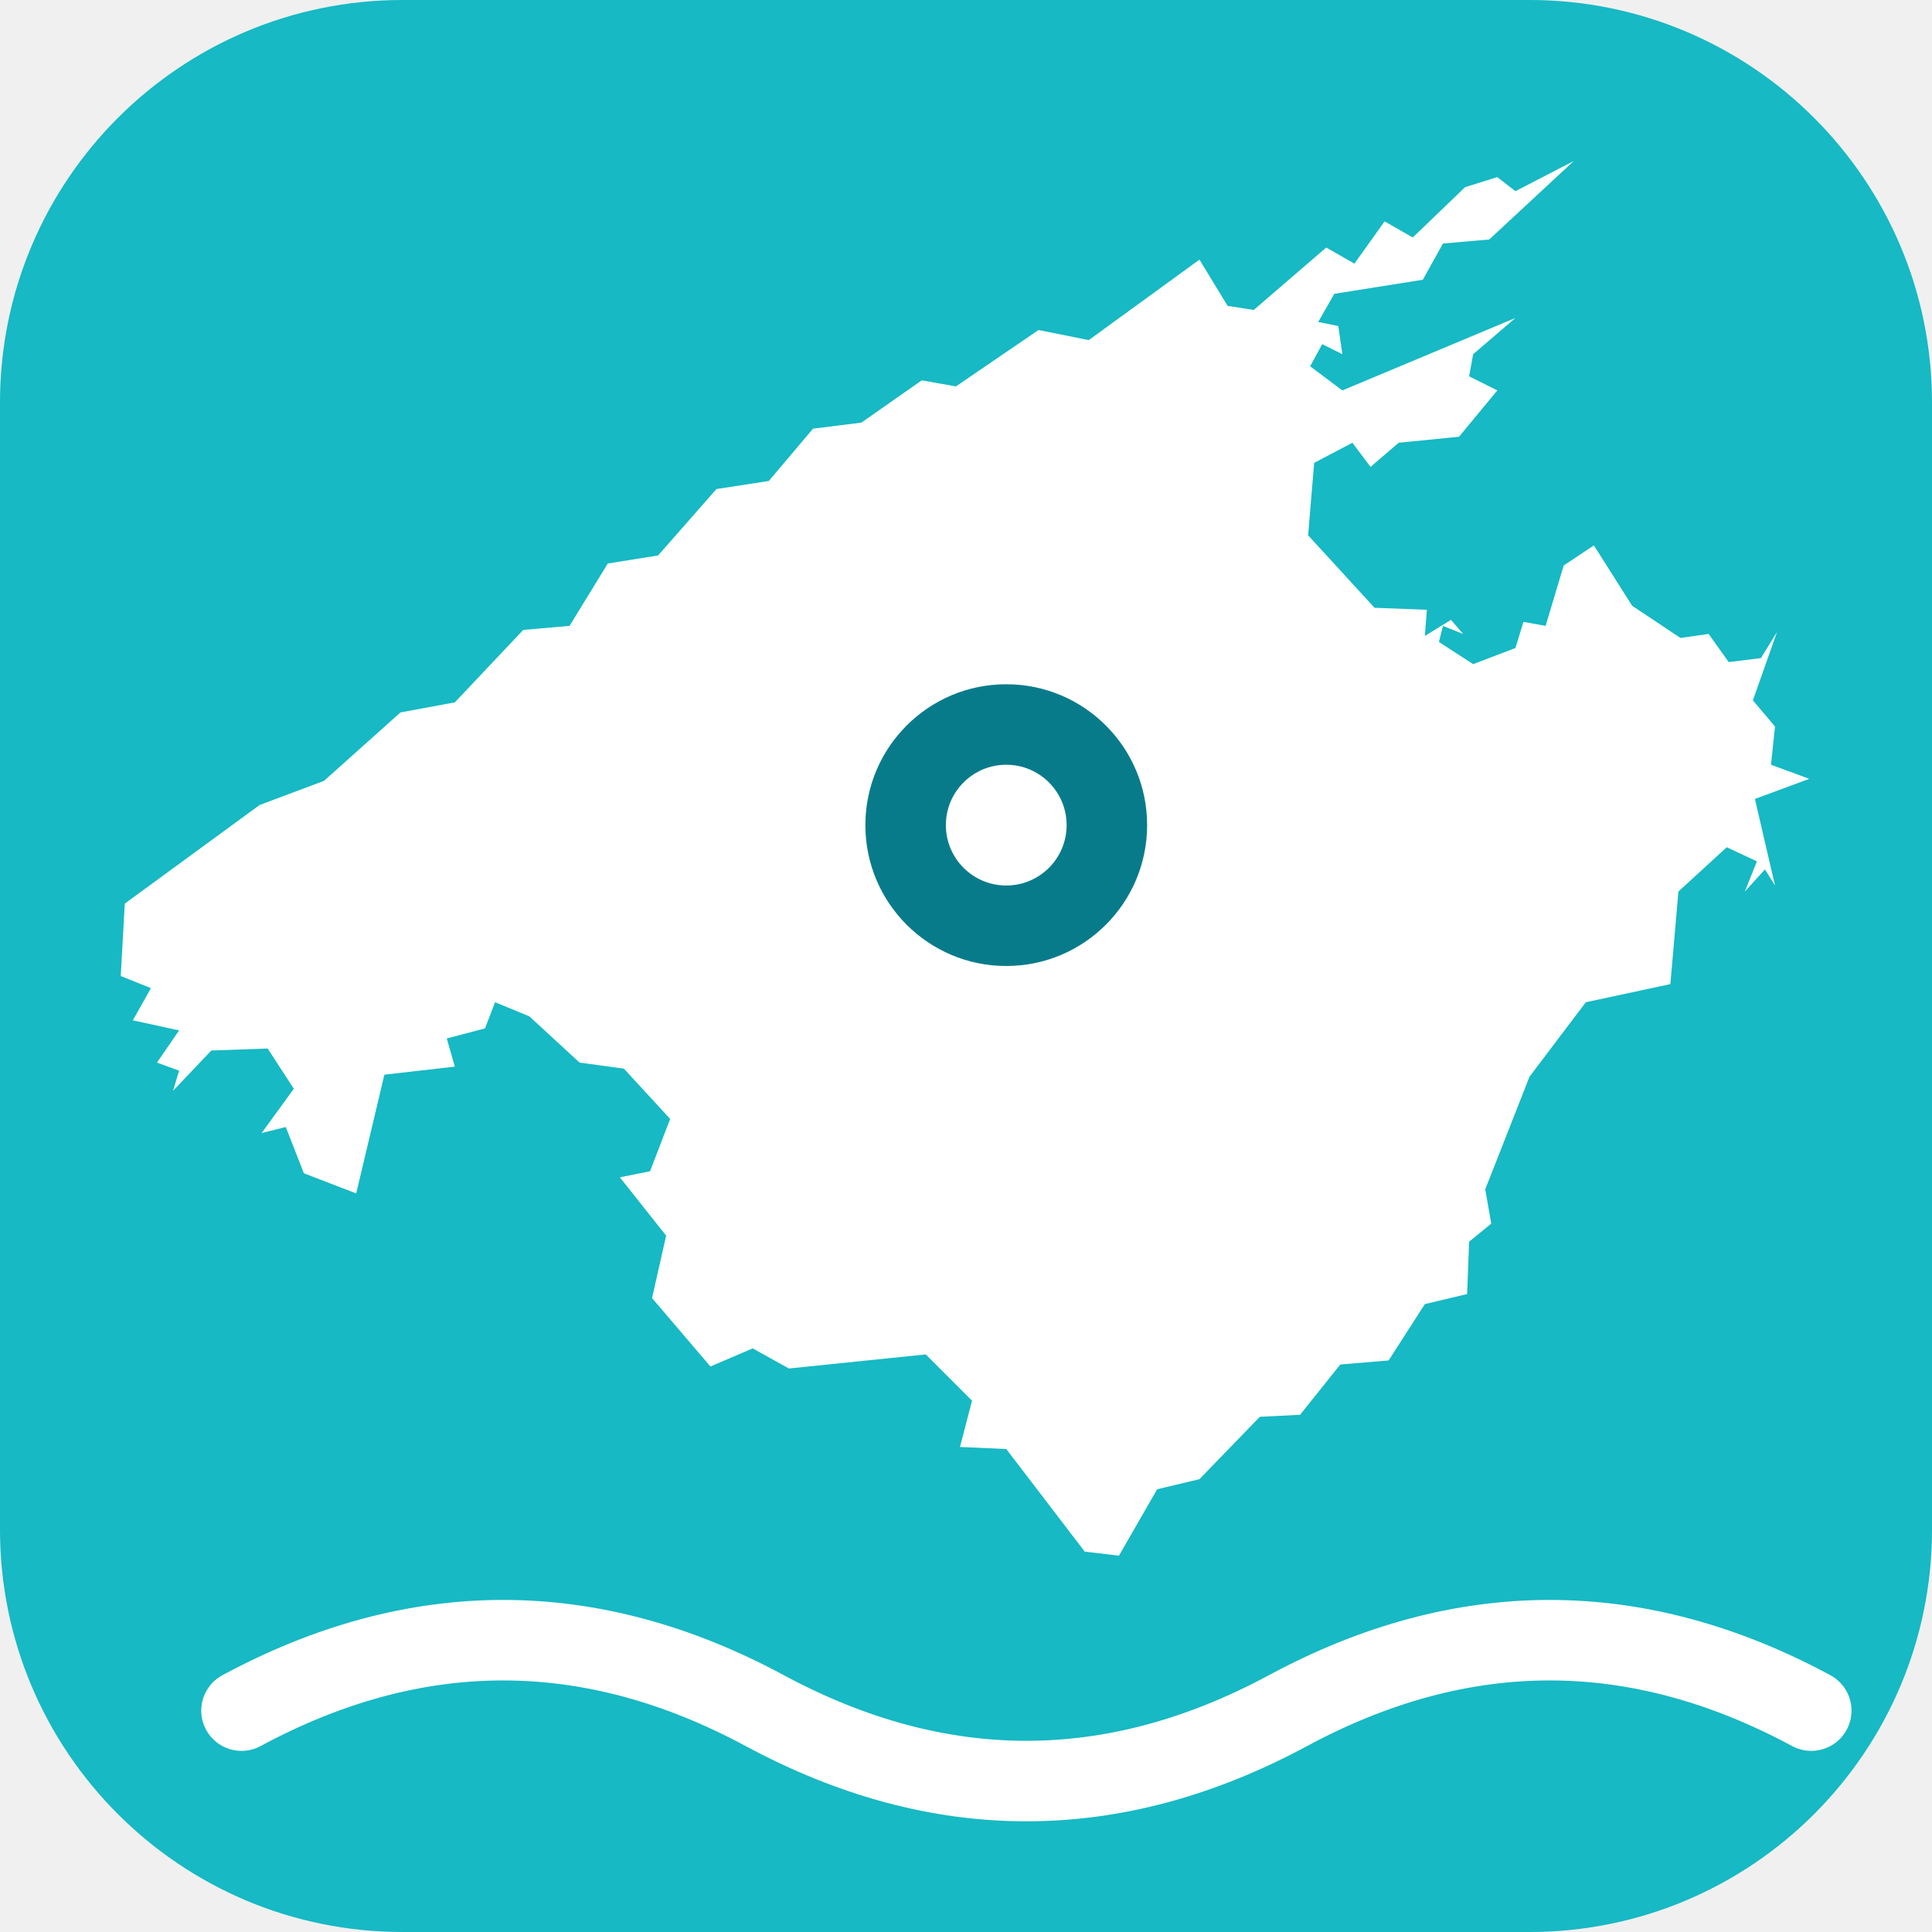
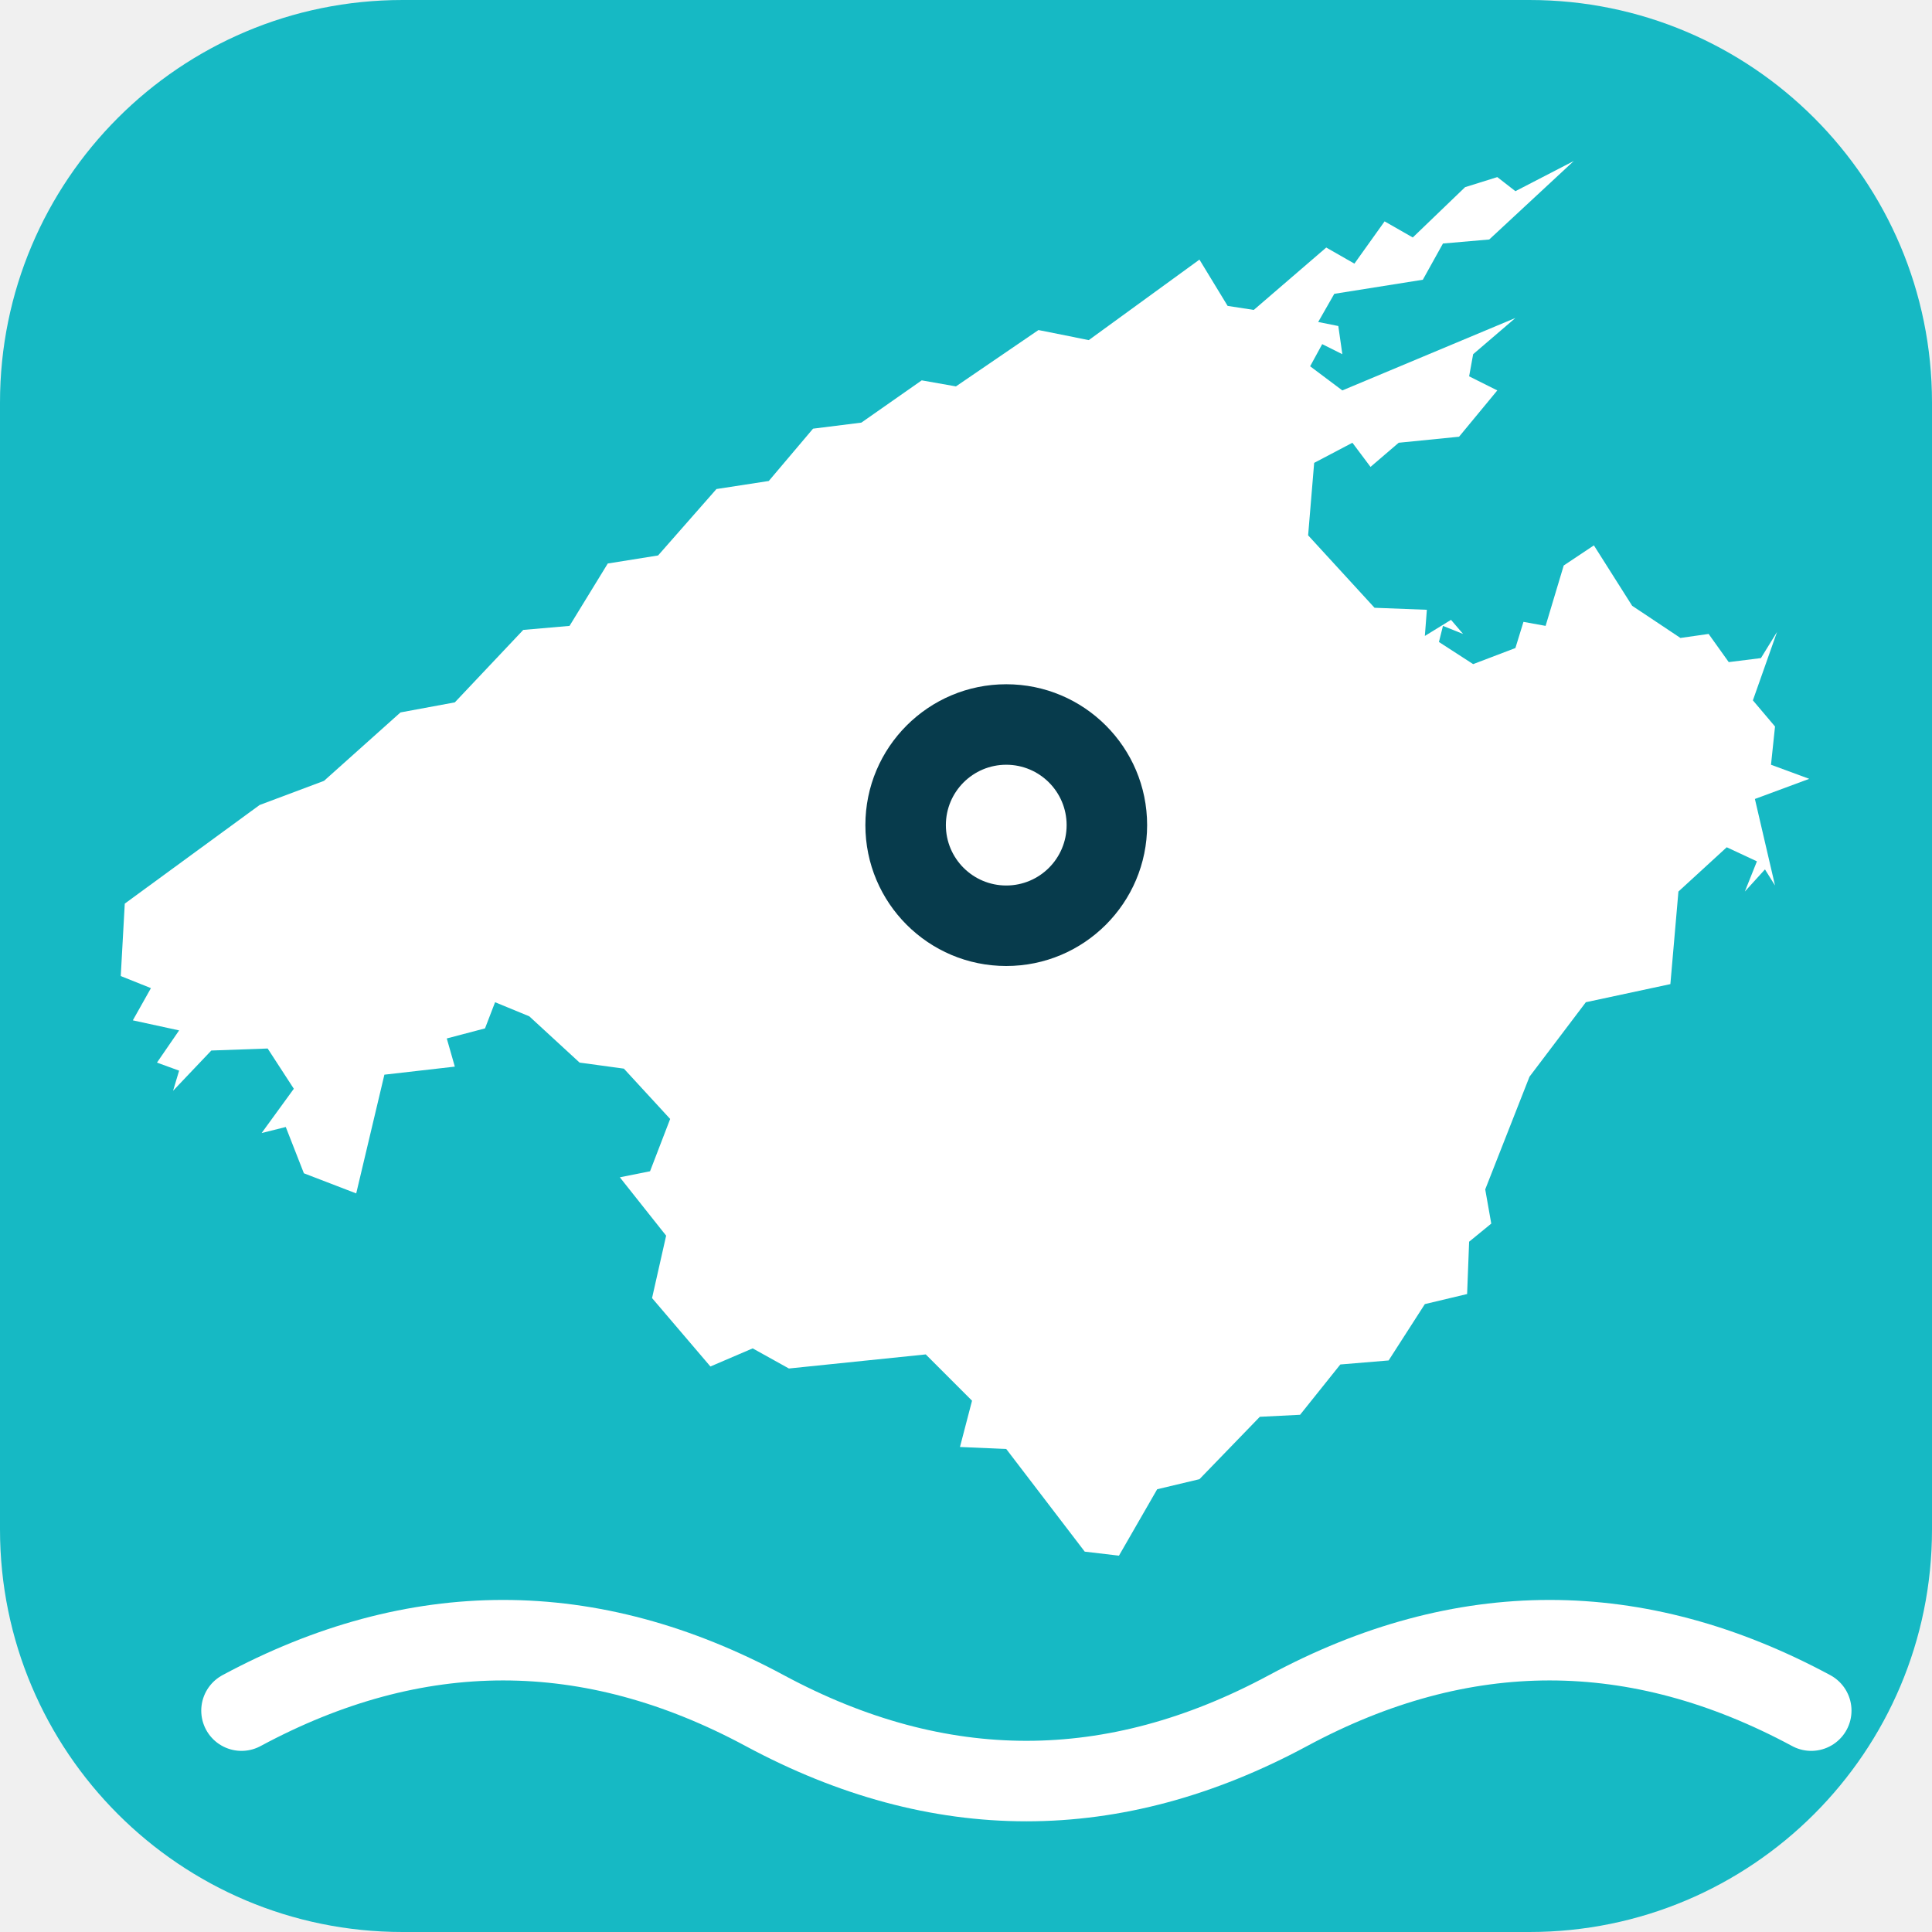
<svg xmlns="http://www.w3.org/2000/svg" viewBox="0 0 96 96">
  <rect width="96" height="96" rx="20" fill="#16B9C4" />
  <path fill="#fff" d="M78.2,8.0 L75.3,9.5 L74.4,8.8 L72.8,9.3 L70.2,11.8 L68.8,11.0 L67.3,13.1 L65.9,12.3 L62.3,15.4 L61.0,15.2 L59.6,12.9 L54.1,16.9 L51.6,16.4 L47.5,19.2 L45.8,18.9 L42.8,21.0 L40.4,21.3 L38.2,23.9 L35.6,24.3 L32.7,27.6 L30.2,28.0 L28.3,31.1 L26.0,31.3 L22.6,34.9 L19.9,35.4 L16.1,38.8 L12.9,40.0 L6.2,44.9 L6.0,48.5 L7.5,49.1 L6.6,50.7 L8.9,51.2 L7.8,52.8 L8.9,53.2 L8.6,54.2 L10.5,52.2 L13.3,52.1 L14.6,54.1 L13.0,56.3 L14.2,56.0 L15.1,58.3 L17.7,59.3 L19.1,53.4 L22.6,53.0 L22.2,51.6 L24.1,51.1 L24.6,49.8 L26.3,50.5 L28.8,52.8 L31.0,53.1 L33.3,55.6 L32.3,58.2 L30.8,58.5 L33.1,61.4 L32.4,64.5 L35.3,67.9 L37.4,67.0 L39.2,68.0 L46.0,67.3 L48.3,69.6 L47.7,71.9 L50.0,72.0 L53.9,77.1 L55.6,77.3 L57.5,74.0 L59.6,73.5 L62.6,70.4 L64.6,70.3 L66.6,67.8 L69.0,67.6 L70.8,64.8 L72.9,64.3 L73.0,61.7 L74.1,60.8 L73.8,59.1 L76.0,53.5 L78.8,49.8 L83.0,48.9 L83.4,44.3 L85.8,42.1 L87.3,42.8 L86.7,44.3 L87.7,43.2 L88.2,44.0 L87.2,39.7 L89.9,38.7 L88.0,38.0 L88.2,36.1 L87.1,34.8 L88.3,31.4 L87.5,32.7 L85.9,32.9 L84.9,31.5 L83.5,31.7 L81.1,30.1 L79.2,27.1 L77.7,28.1 L76.8,31.1 L75.7,30.9 L75.3,32.2 L73.2,33.0 L71.5,31.9 L71.7,31.1 L72.7,31.5 L72.1,30.8 L70.8,31.6 L70.9,30.3 L68.3,30.2 L65.0,26.6 L65.3,23.0 L67.2,22.0 L68.1,23.2 L69.5,22.0 L72.5,21.7 L74.4,19.4 L73.0,18.7 L73.2,17.6 L75.3,15.8 L66.7,19.4 L65.1,18.2 L65.7,17.1 L66.7,17.6 L66.5,16.2 L65.5,16.0 L66.3,14.6 L70.7,13.9 L71.7,12.1 L74.0,11.9 Z" />
-   <path fill="#087B8B" d="M50 34a7 7 0 1 0 0 14 7 7 0 0 0 0-14zm0 4a3 3 0 1 1 0 6 3 3 0 0 1 0-6z" />
+   <path fill="#073B4C" d="M50 34a7 7 0 1 0 0 14 7 7 0 0 0 0-14zm0 4a3 3 0 1 1 0 6 3 3 0 0 1 0-6z" />
  <path d="M12 85 Q25 78 38 85 T64 85 T90 85" fill="none" stroke="#fff" stroke-width="4" stroke-linecap="round" />
</svg>
